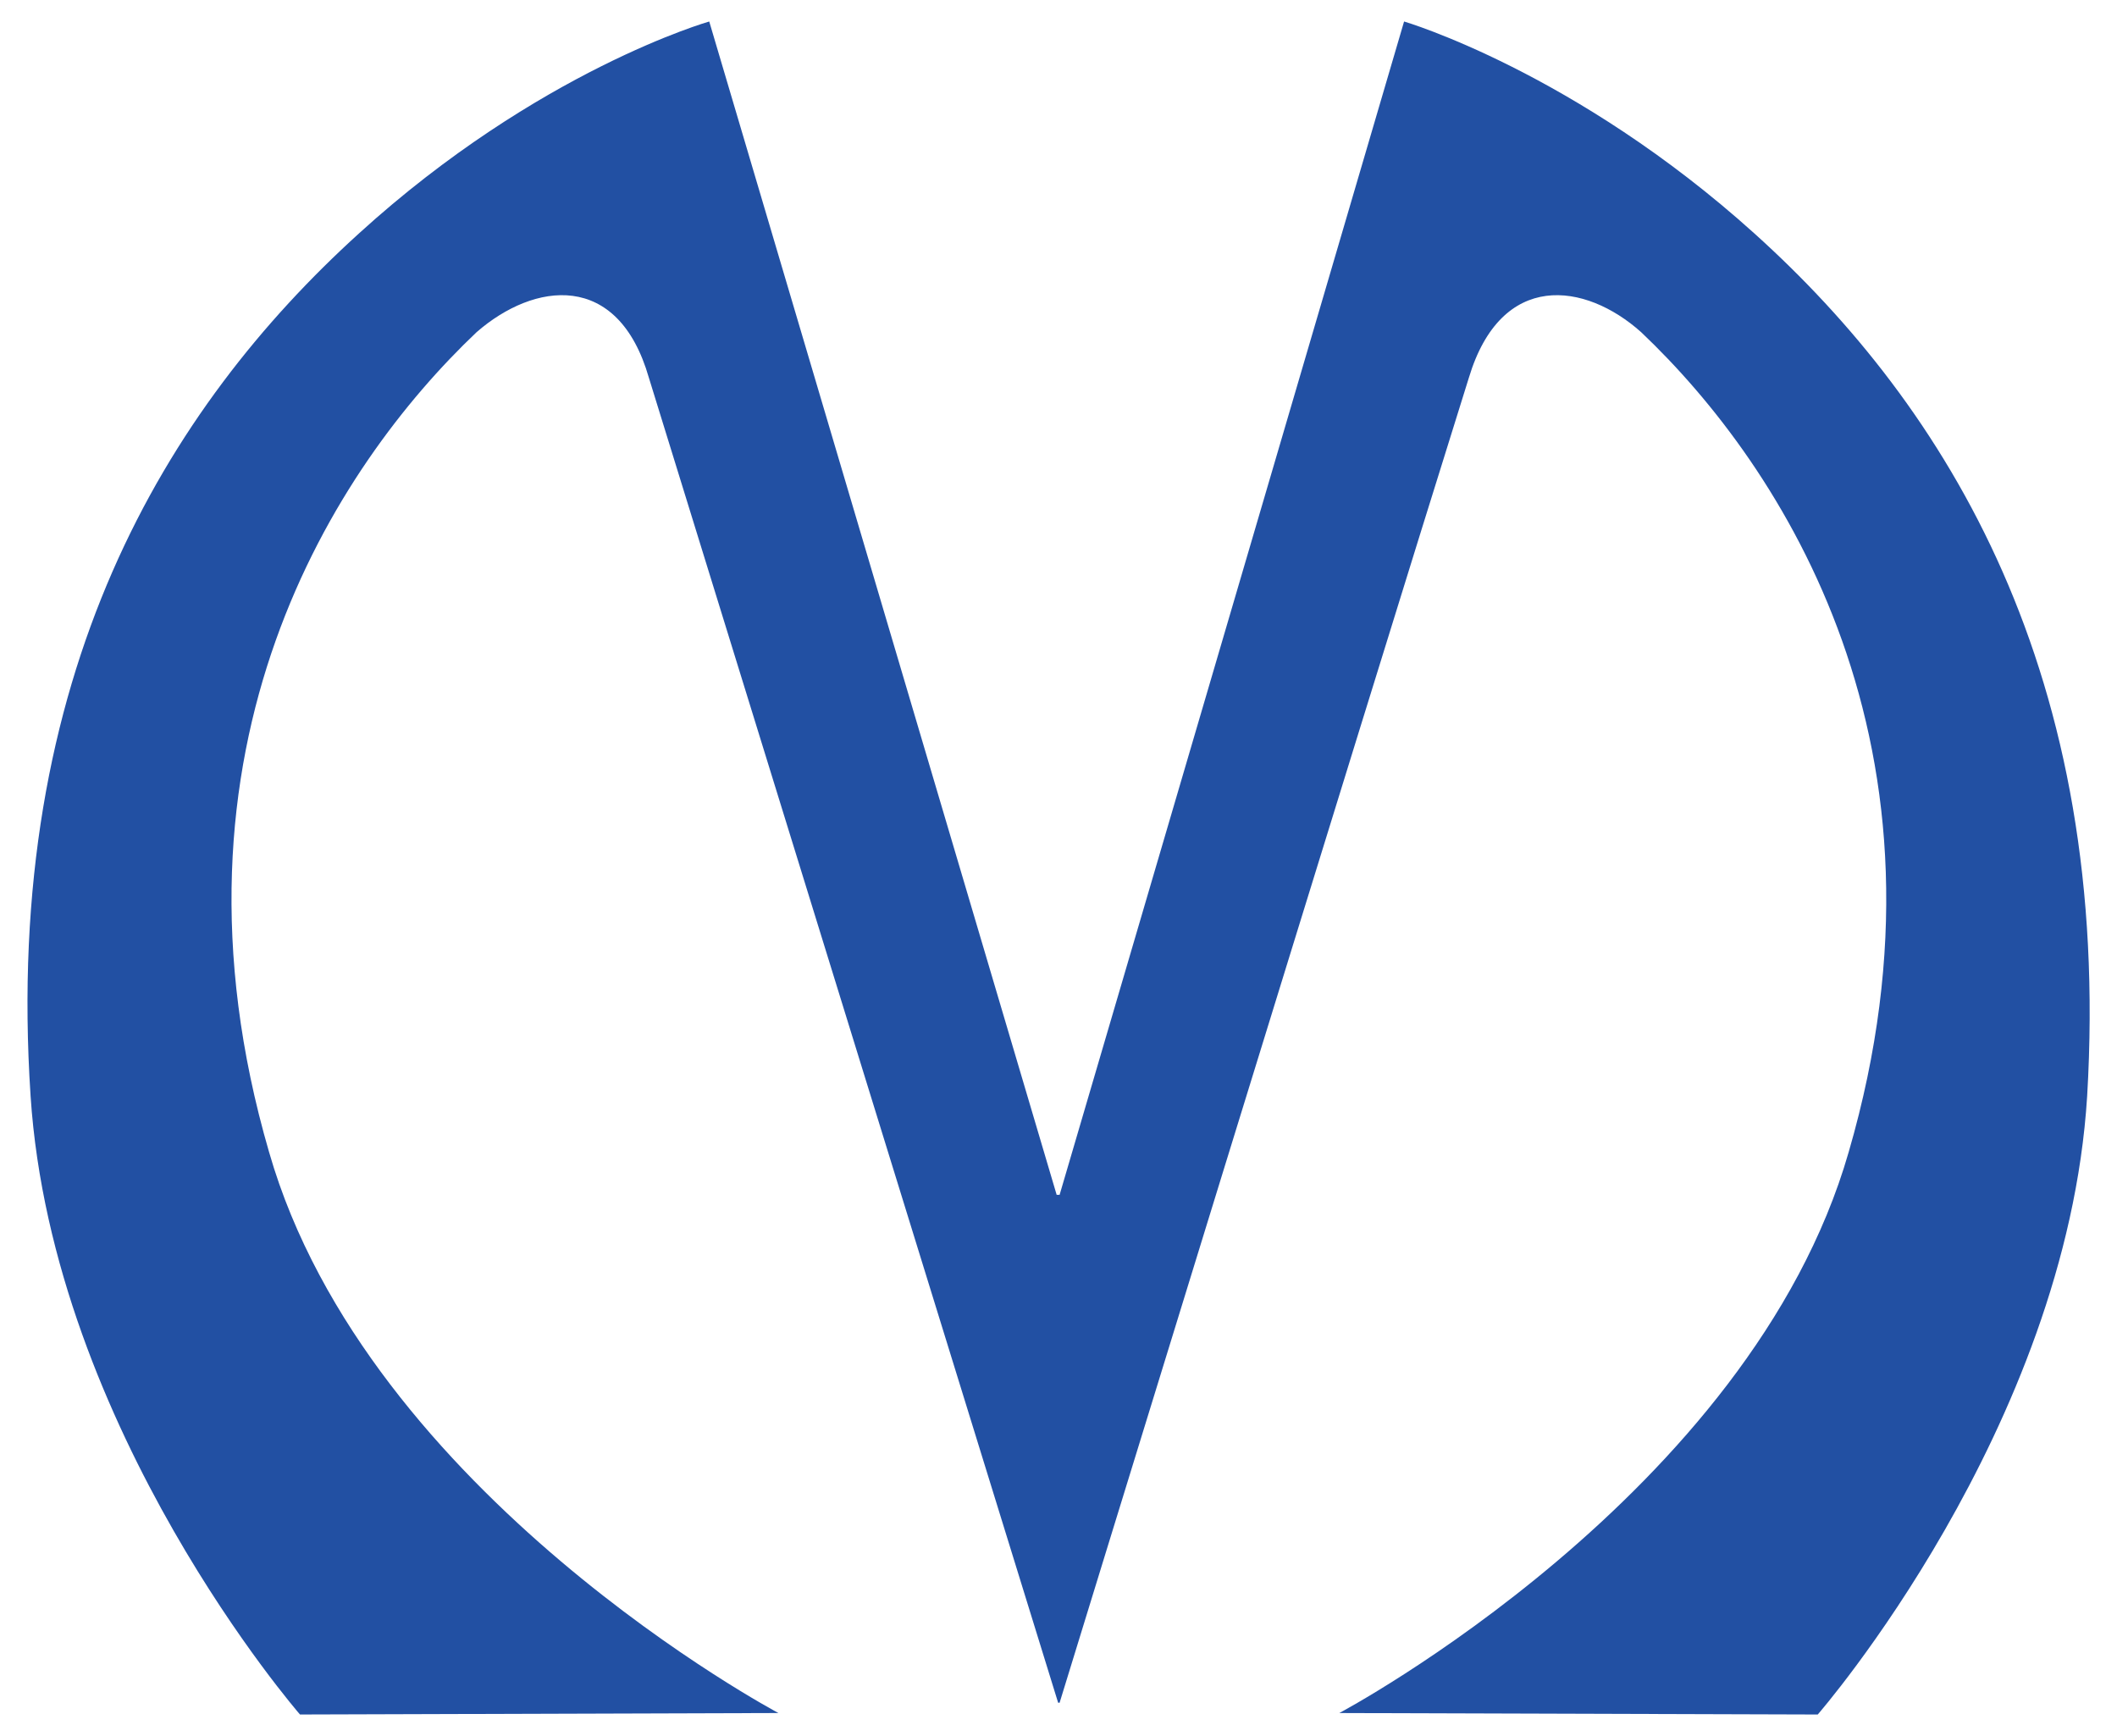
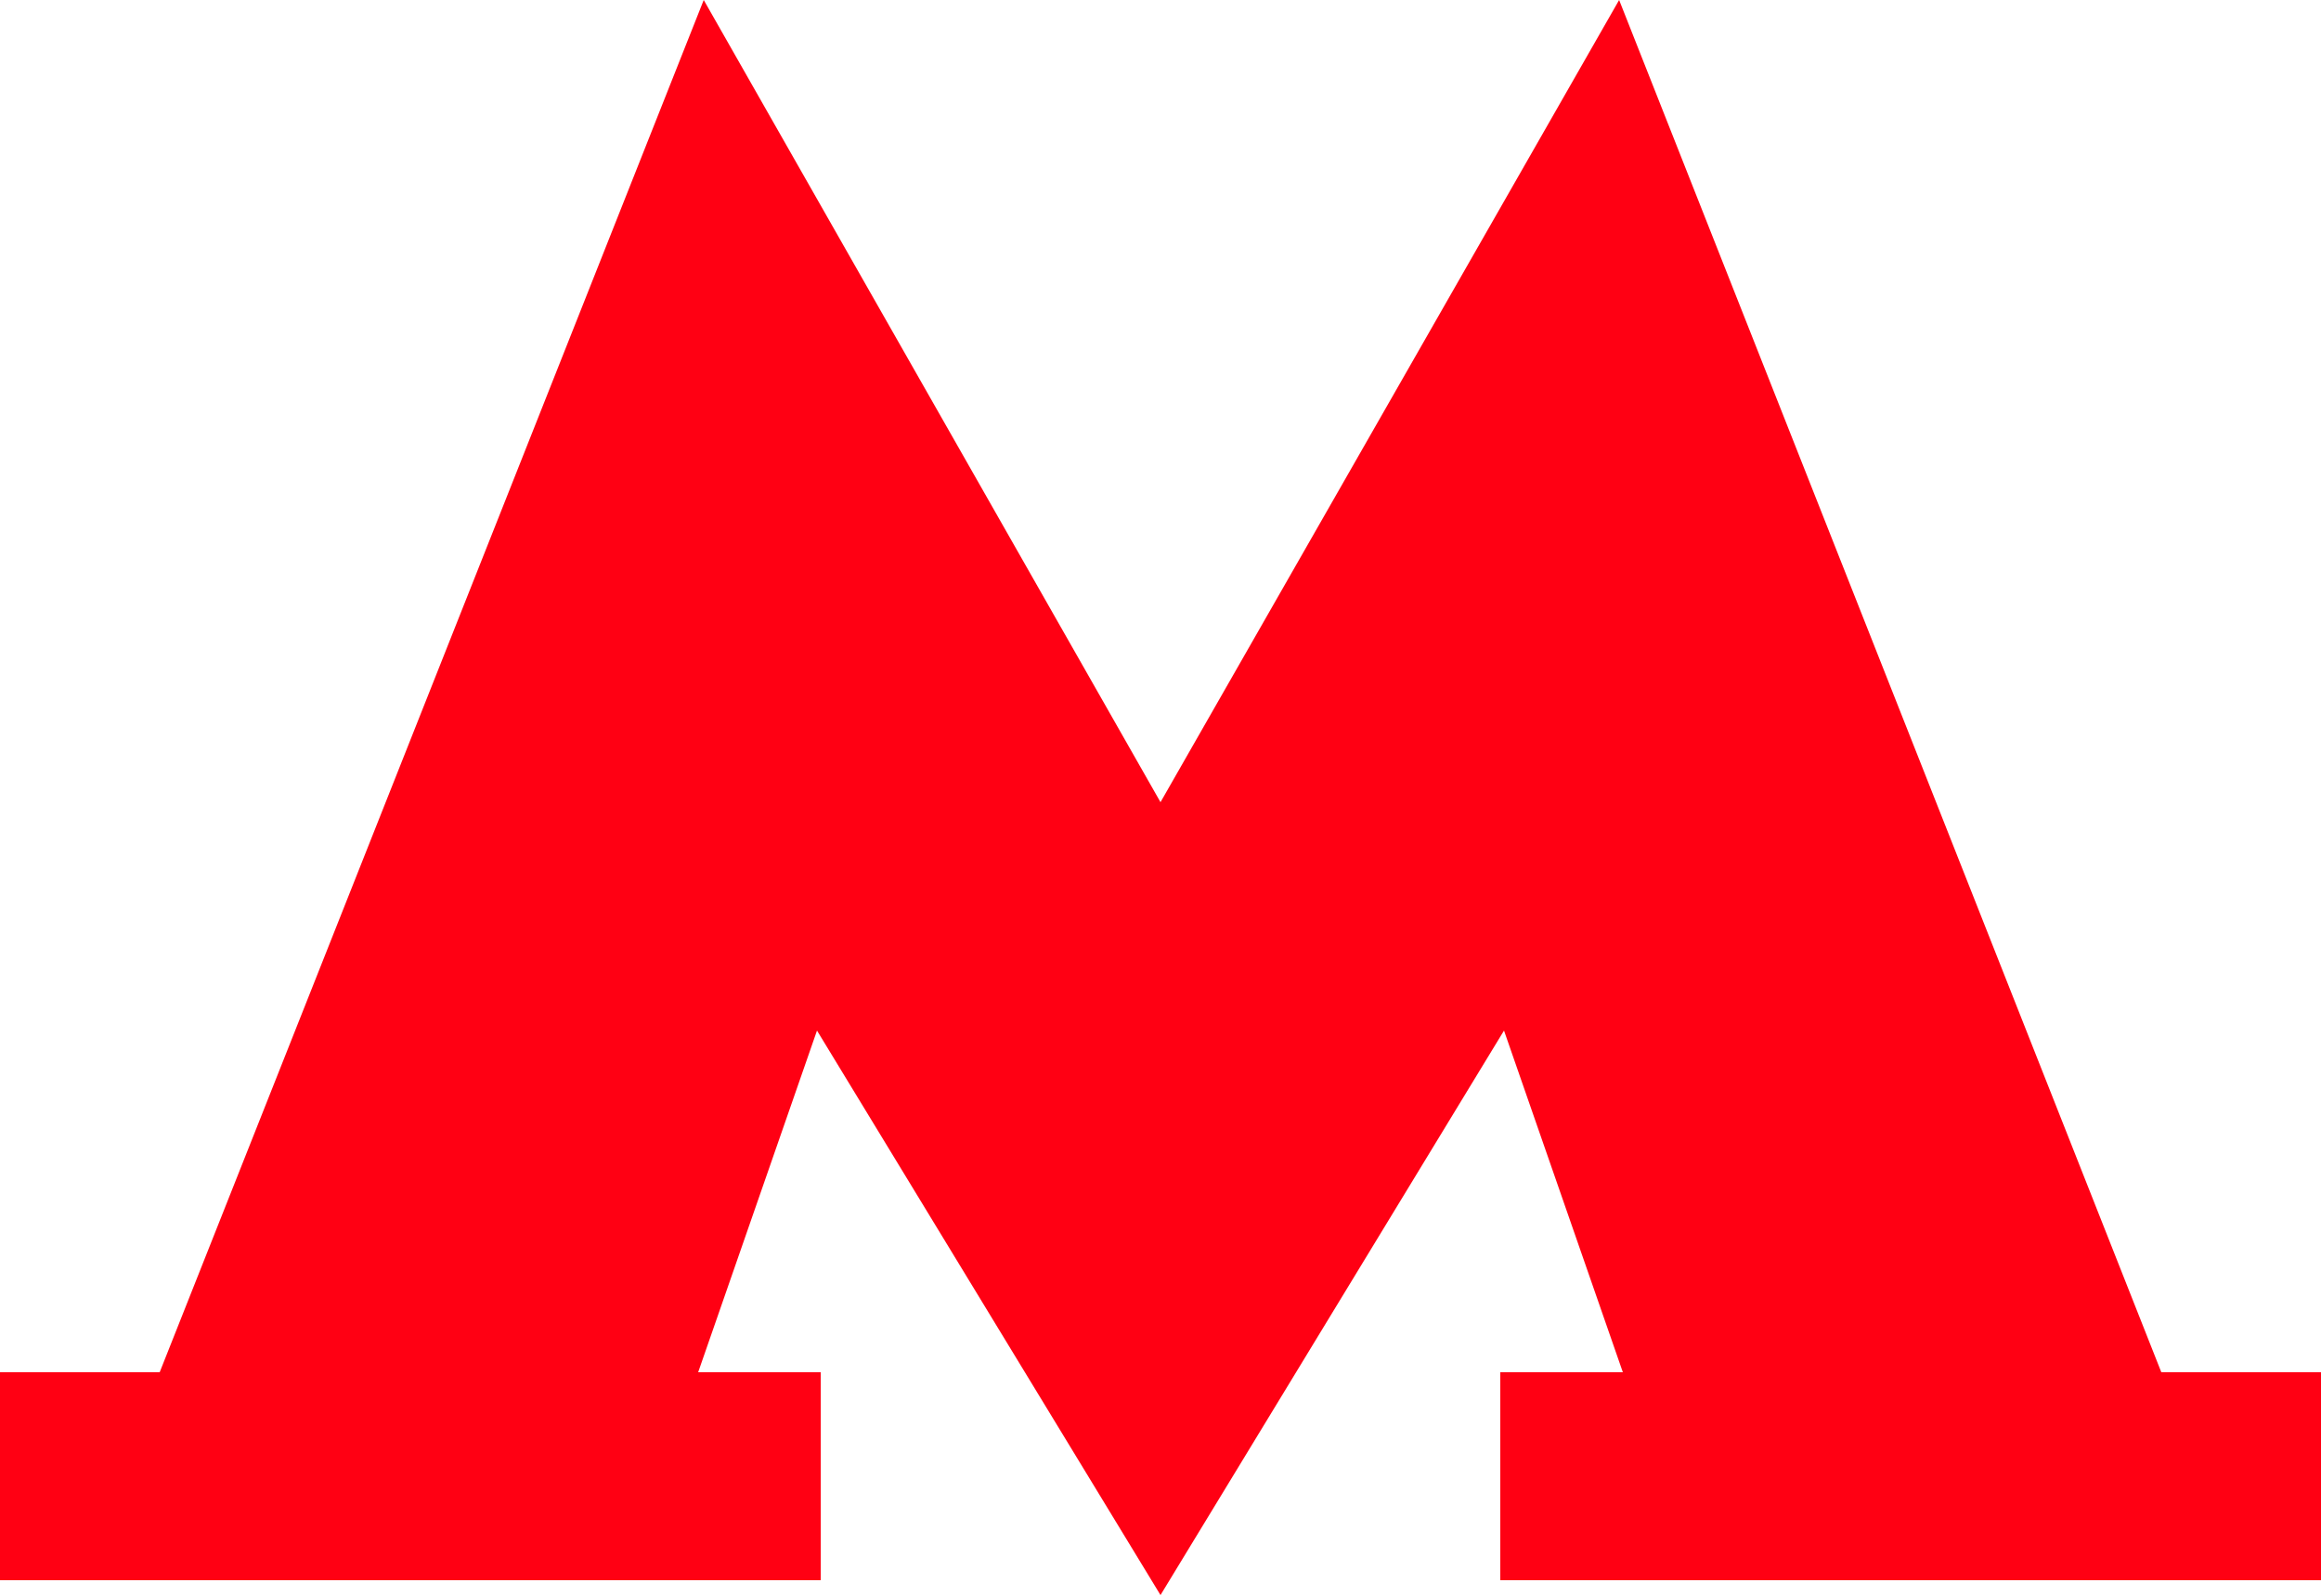
- <svg xmlns="http://www.w3.org/2000/svg" xml:space="preserve" width="200px" height="164px" version="1.1" viewBox="0 0 20000000 16431925" id="svg2999" style="image-rendering:optimizeQuality;shape-rendering:geometricPrecision;text-rendering:geometricPrecision">
-   <defs id="defs3001">
-     <style type="text/css" id="style3003">
-    
-     .fil0 {fill:#2250A3}
-    
-   </style>
-   </defs>
-   <g id="Слой_x0020_1">
-     <path id="path4" class="fil0" d="M16587653 2210131c-1700019-1532864-3316460-2006601-3316460-2006601l-3260695 11105962-27915 0-3288554-11105962c0 0-1616441 459831-3316469 2006601-1811521 1644244-3372188 4166451-3107437 8165690 209033 3163155 2550066 5852573 2550066 5852573l4528798-13953c0 0-3887793-2062319-4821418-5309108-1114789-3832028 627052-6493587 1964789-7761634 543465-473793 1337728-585286 1630338 431972 1003305 3246789 3873840 12541230 3873840 12541230l13962 47c0 0 2856629-9294441 3873831-12541230 306573-1017258 1100845-905756 1630347-431972 1337737 1268056 3079577 3929559 1964779 7761634-933615 3246789-4821408 5309108-4821408 5309108l4528798 13962c0 0 2354986-2703324 2550066-5852582 236892-3999286-1323831-6521493-3149258-8165737z" />
-   </g>
+ <svg xmlns="http://www.w3.org/2000/svg" version="1.1" width="125px" height="85.9px" viewBox="337.5 232.3 125 85.9" xml:space="preserve">
+   <polygon fill="#FF0013" points="453.9,306.2 424.7,232.3 400,275.5 375.4,232.3 346.1,306.2 337.5,306.2 337.5,317.4 381.7,317.4   381.7,306.2 375.1,306.2 381.5,287.8 400,318.2 418.5,287.8 424.9,306.2 418.3,306.2 418.3,317.4 462.5,317.4 462.5,306.2 " />
</svg>
